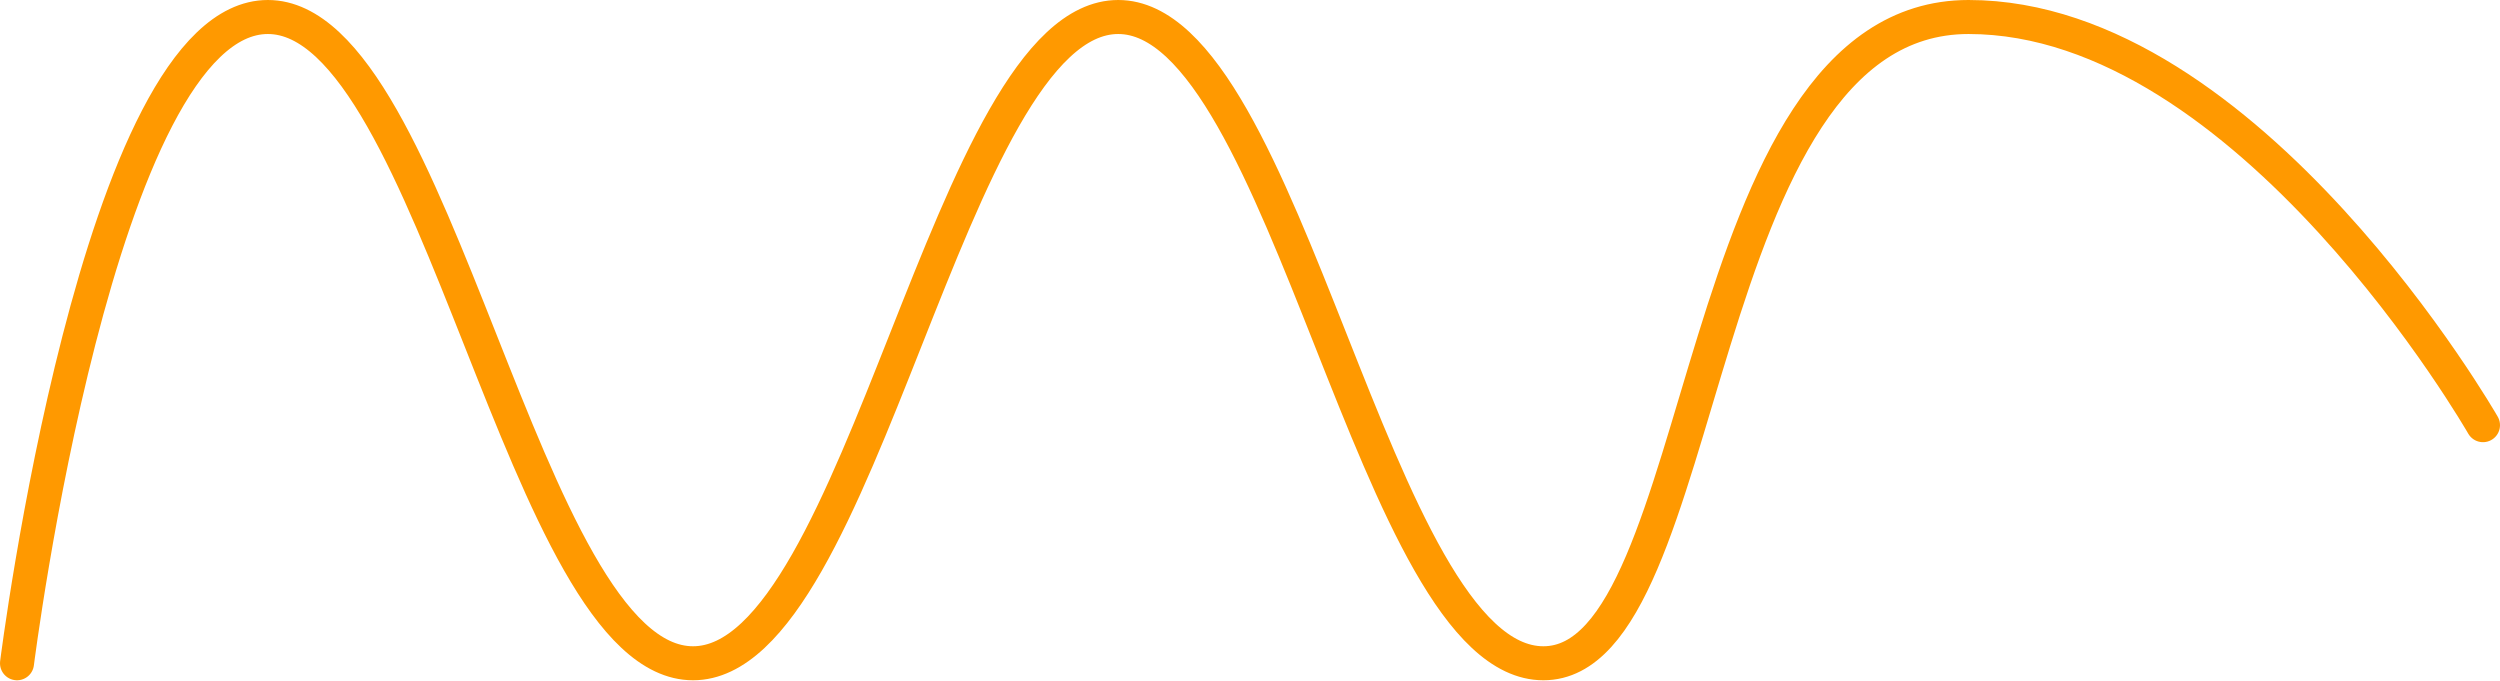
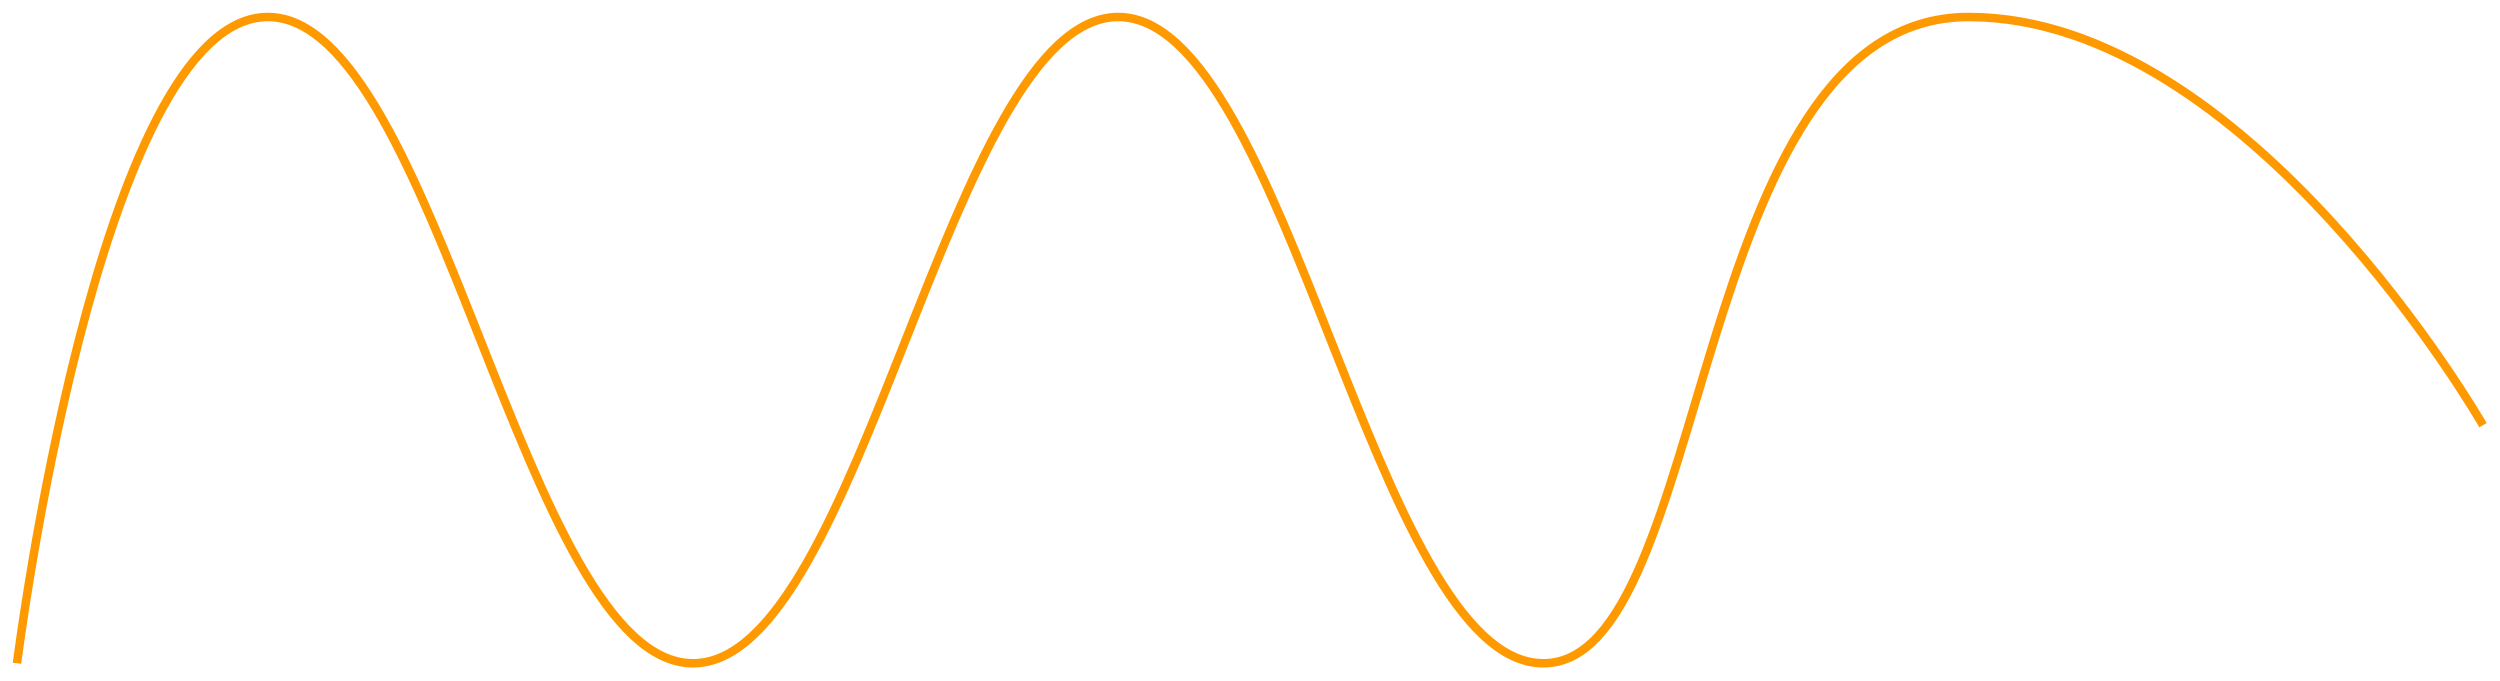
<svg xmlns="http://www.w3.org/2000/svg" width="294" height="80" viewBox="0 0 294 80" fill="none">
-   <path d="M2 78C2 78 11.587 2 31.5 2C51.413 2 61.587 78 81.5 78C101.413 78 111.587 2 131.5 2C151.413 2 161.587 78 181.5 78C201.413 78 198.5 2 231.5 2C264.5 2 292 50 292 50" stroke="#FF9900" stroke-width="4" stroke-linecap="round" />
+   <path d="M2 78C2 78 11.587 2 31.5 2C51.413 2 61.587 78 81.5 78C101.413 78 111.587 2 131.5 2C151.413 2 161.587 78 181.5 78C201.413 78 198.5 2 231.5 2C264.5 2 292 50 292 50" stroke="#FF9900" strokeWidth="4" strokeLinecap="round" />
</svg>
